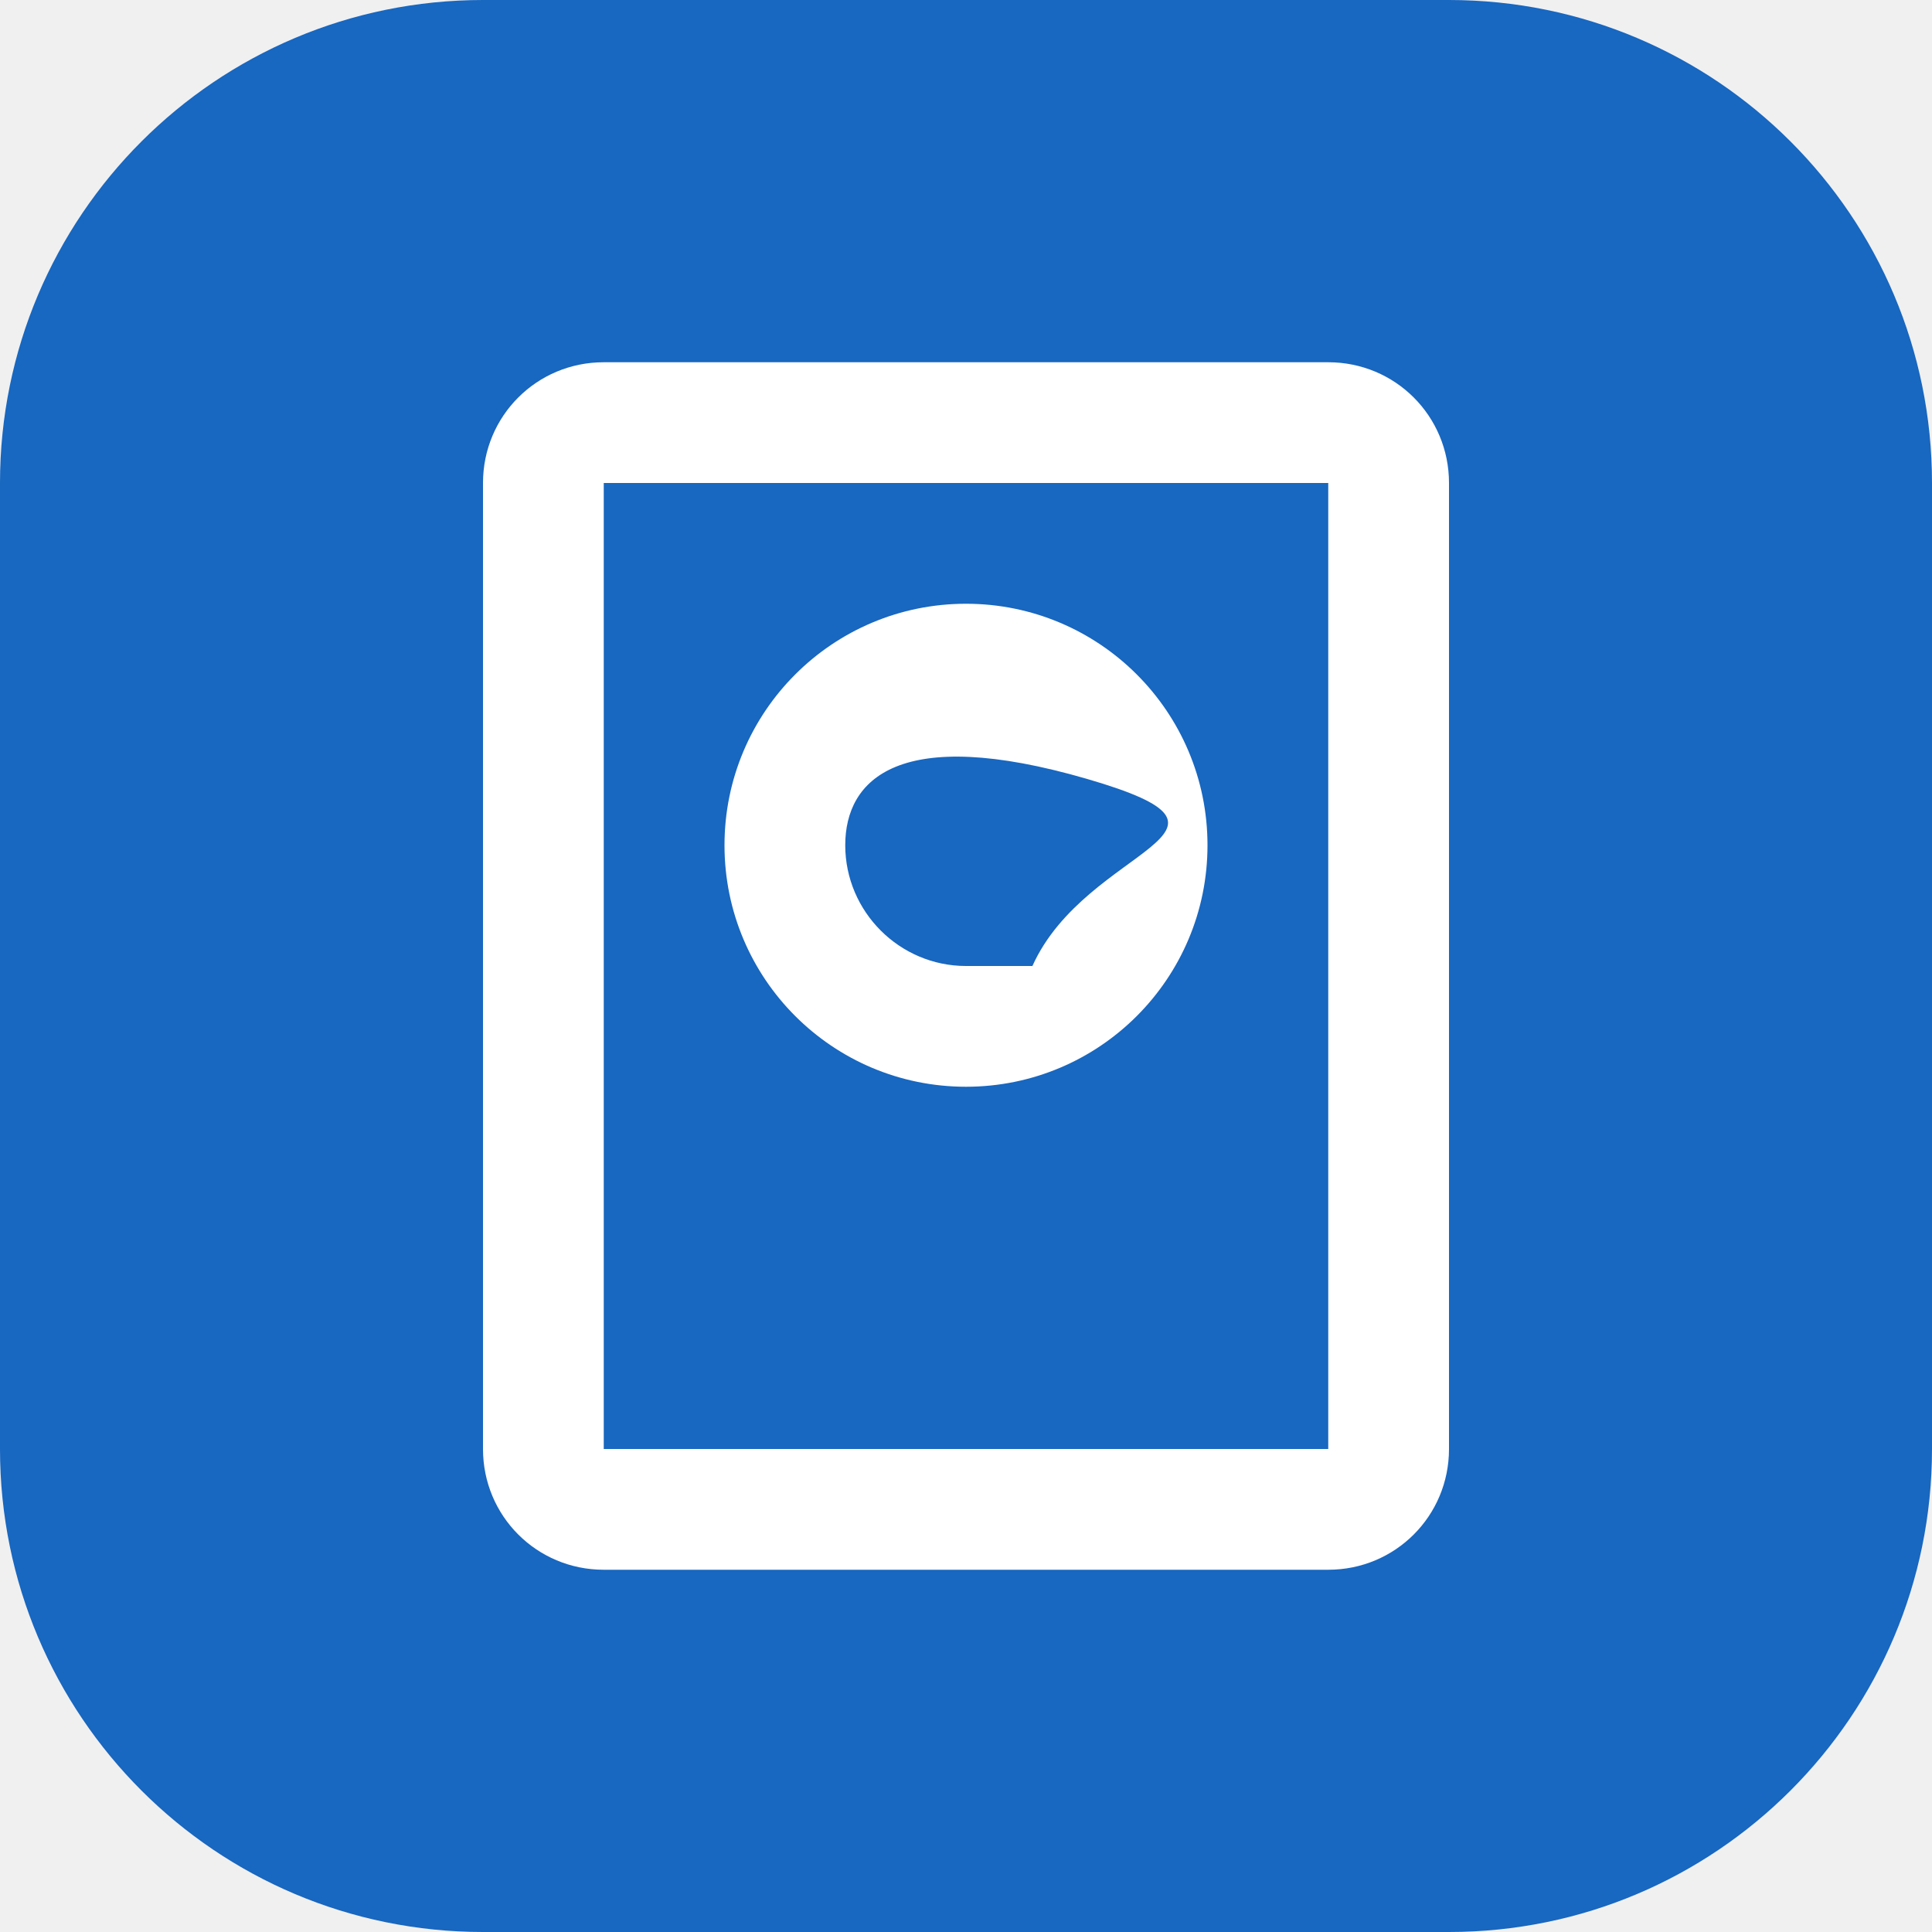
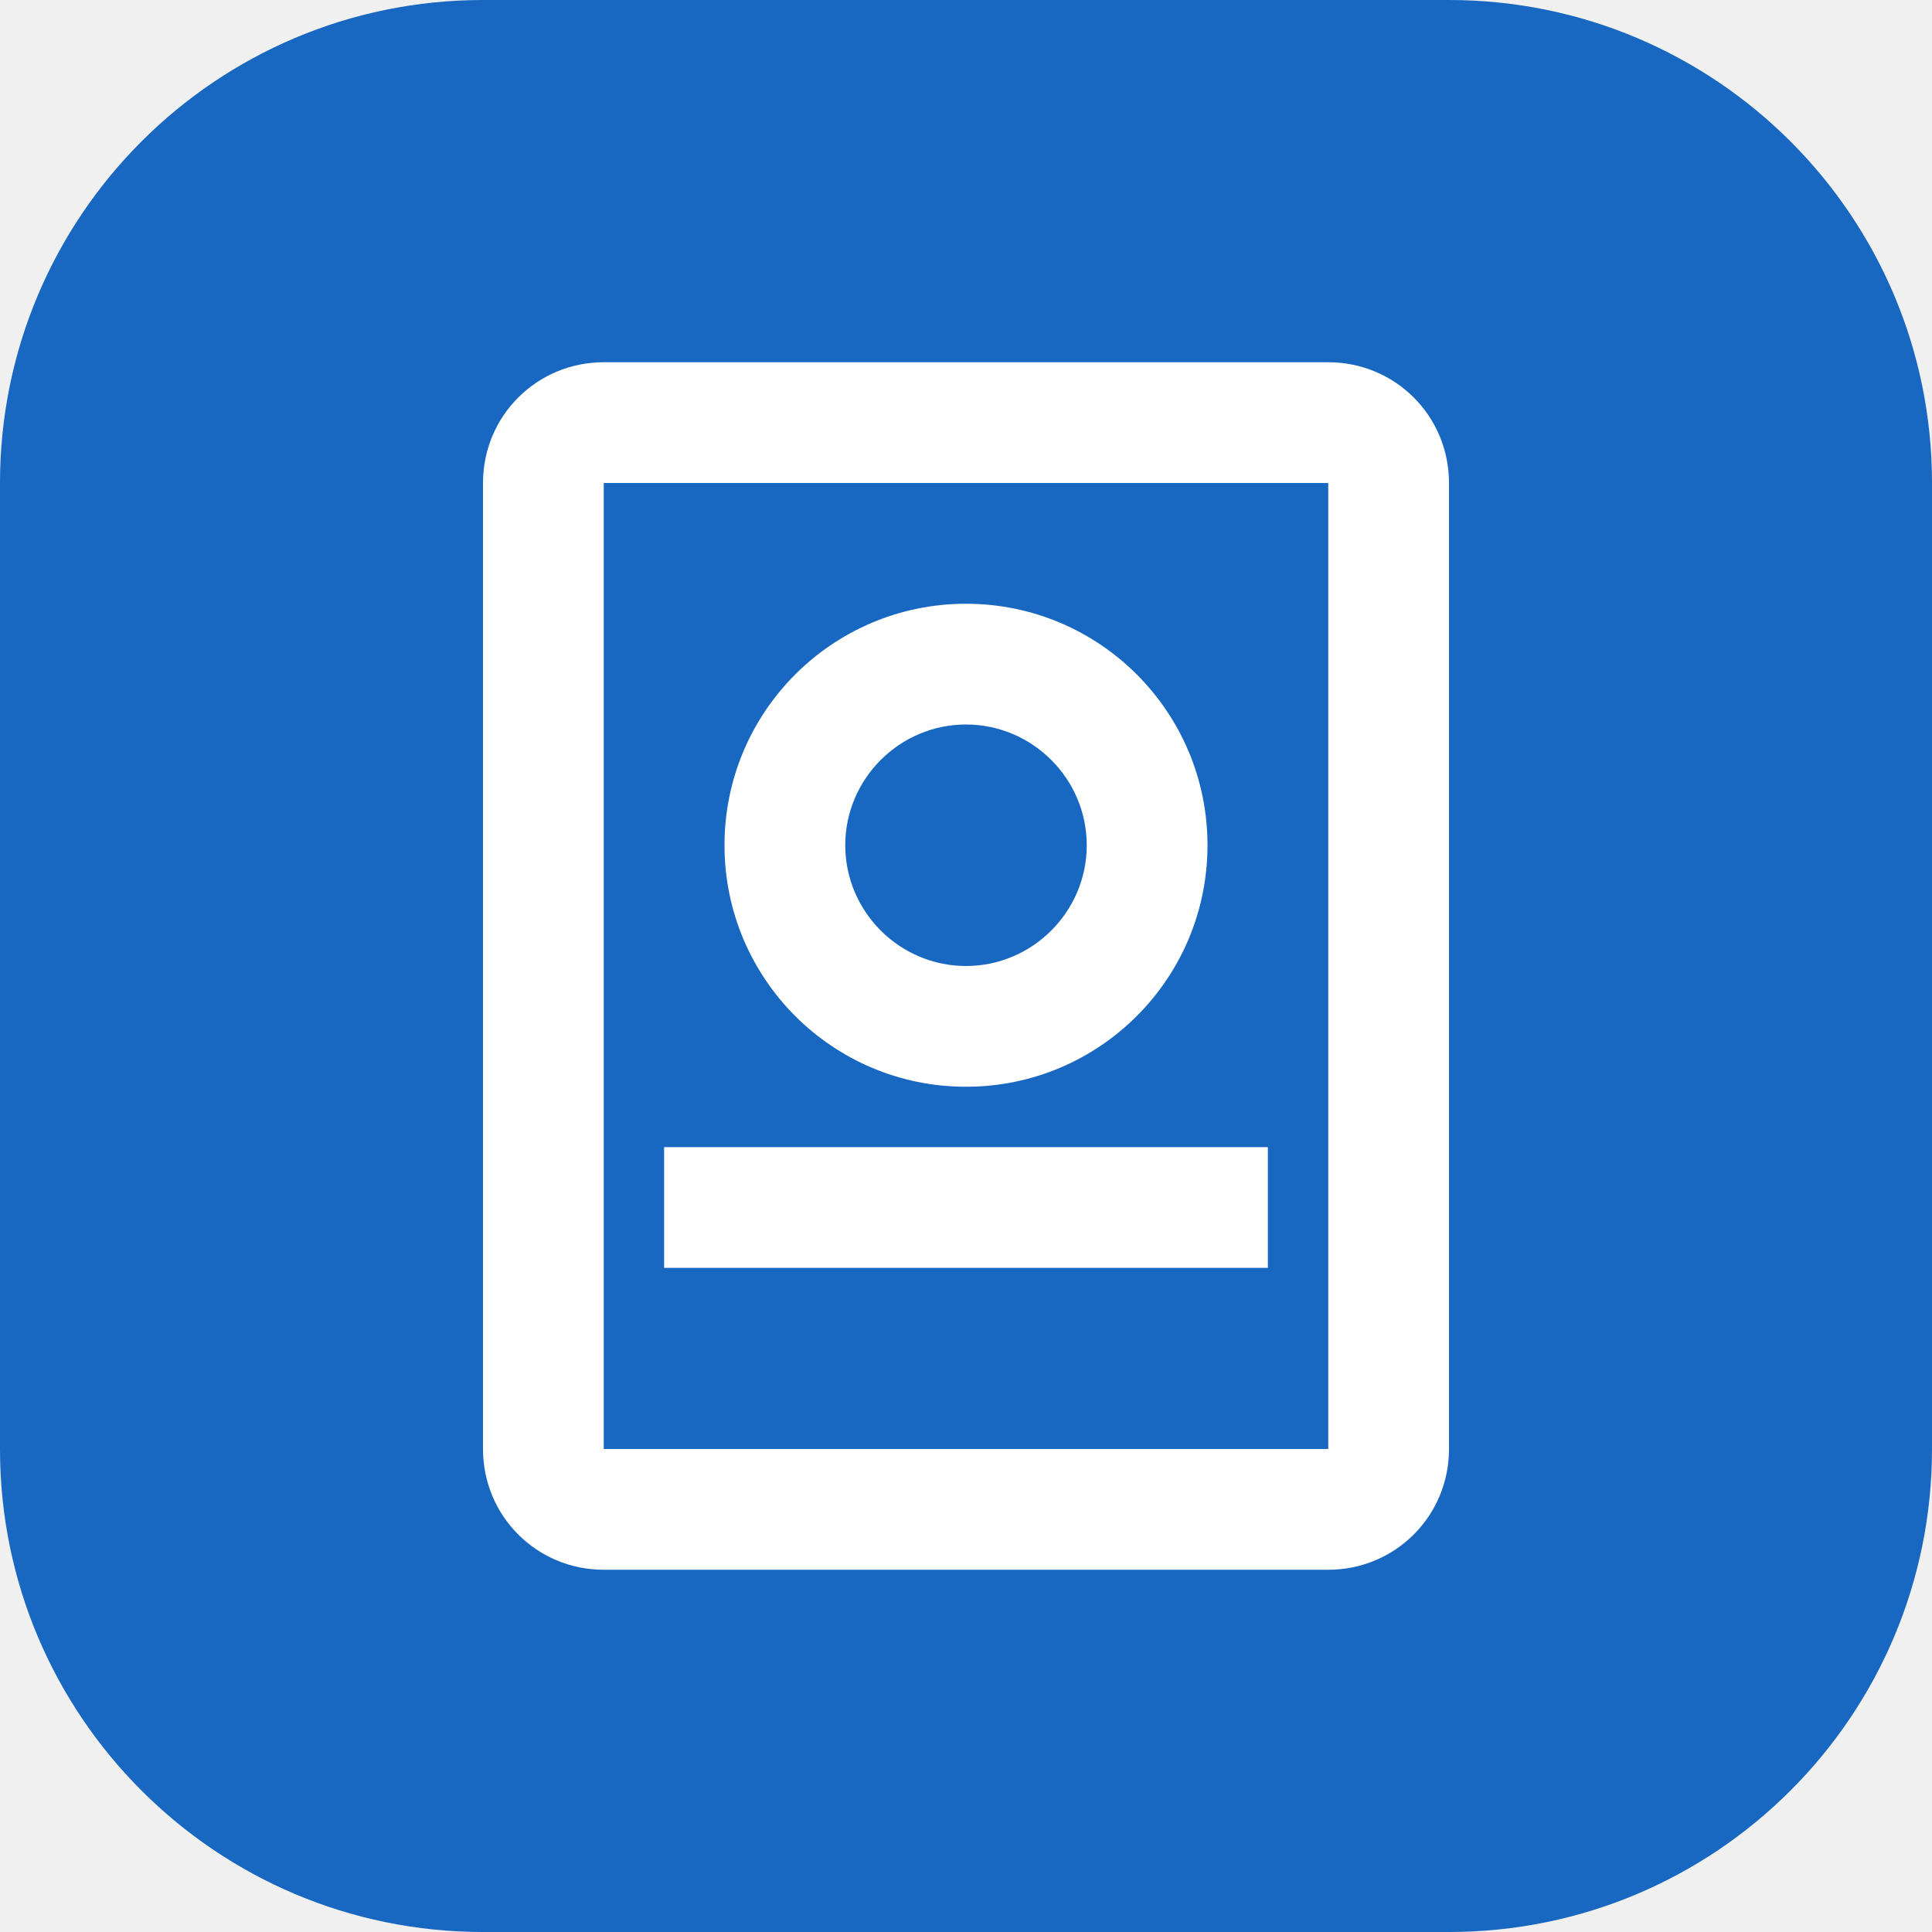
<svg xmlns="http://www.w3.org/2000/svg" viewBox="0 0 512 512" width="512" height="512">
  <rect width="512" height="512" rx="128" fill="#1867C0" />
  <g transform="translate(64, 64) scale(16)">
-     <path fill="#FFFFFF" d="M18 2H6C4.89 2 4 2.89 4 4V20C4 21.11 4.89 22 6 22H18C19.11 22 20 21.11 20 20V4C20 2.89 19.11 2 18 2M18 20H6V4H18V20M12 6C9.79 6 8 7.79 8 10S9.79 14 12 14 16 12.21 16 10 14.21 6 12 6M12 12C10.9 12 10 11.1 10 10S10.9 8 14 8.9 14 10 13.1 12 12 12M17 17H7V15H17V17Z" />
+     <path fill="#FFFFFF" d="M 18 2 L 6 2 C 4.89 2 4 2.89 4 4 L 4 20 C 4 21.11 4.89 22 6 22 L 18 22 C 19.11 22 20 21.11 20 20 L 20 4 C 20 2.89 19.11 2 18 2 M 18 20 L 6 20 L 6 4 L 18 4 L 18 20 M 12 6 C 9.79 6 8 7.79 8 10 C 8 12.21 9.79 14 12 14 C 14.21 14 16 12.21 16 10 C 16 7.79 14.21 6 12 6 M 12 12 C 10.9 12 10 11.1 10 10 C 10 8.9 10.9 8 12 8 C 13.1 8 14 8.9 14 10 C 14 11.1 13.1 12 12 12 M 17 17 L 7 17 L 7 15 L 17 15 L 17 17 Z" />
  </g>
</svg>
